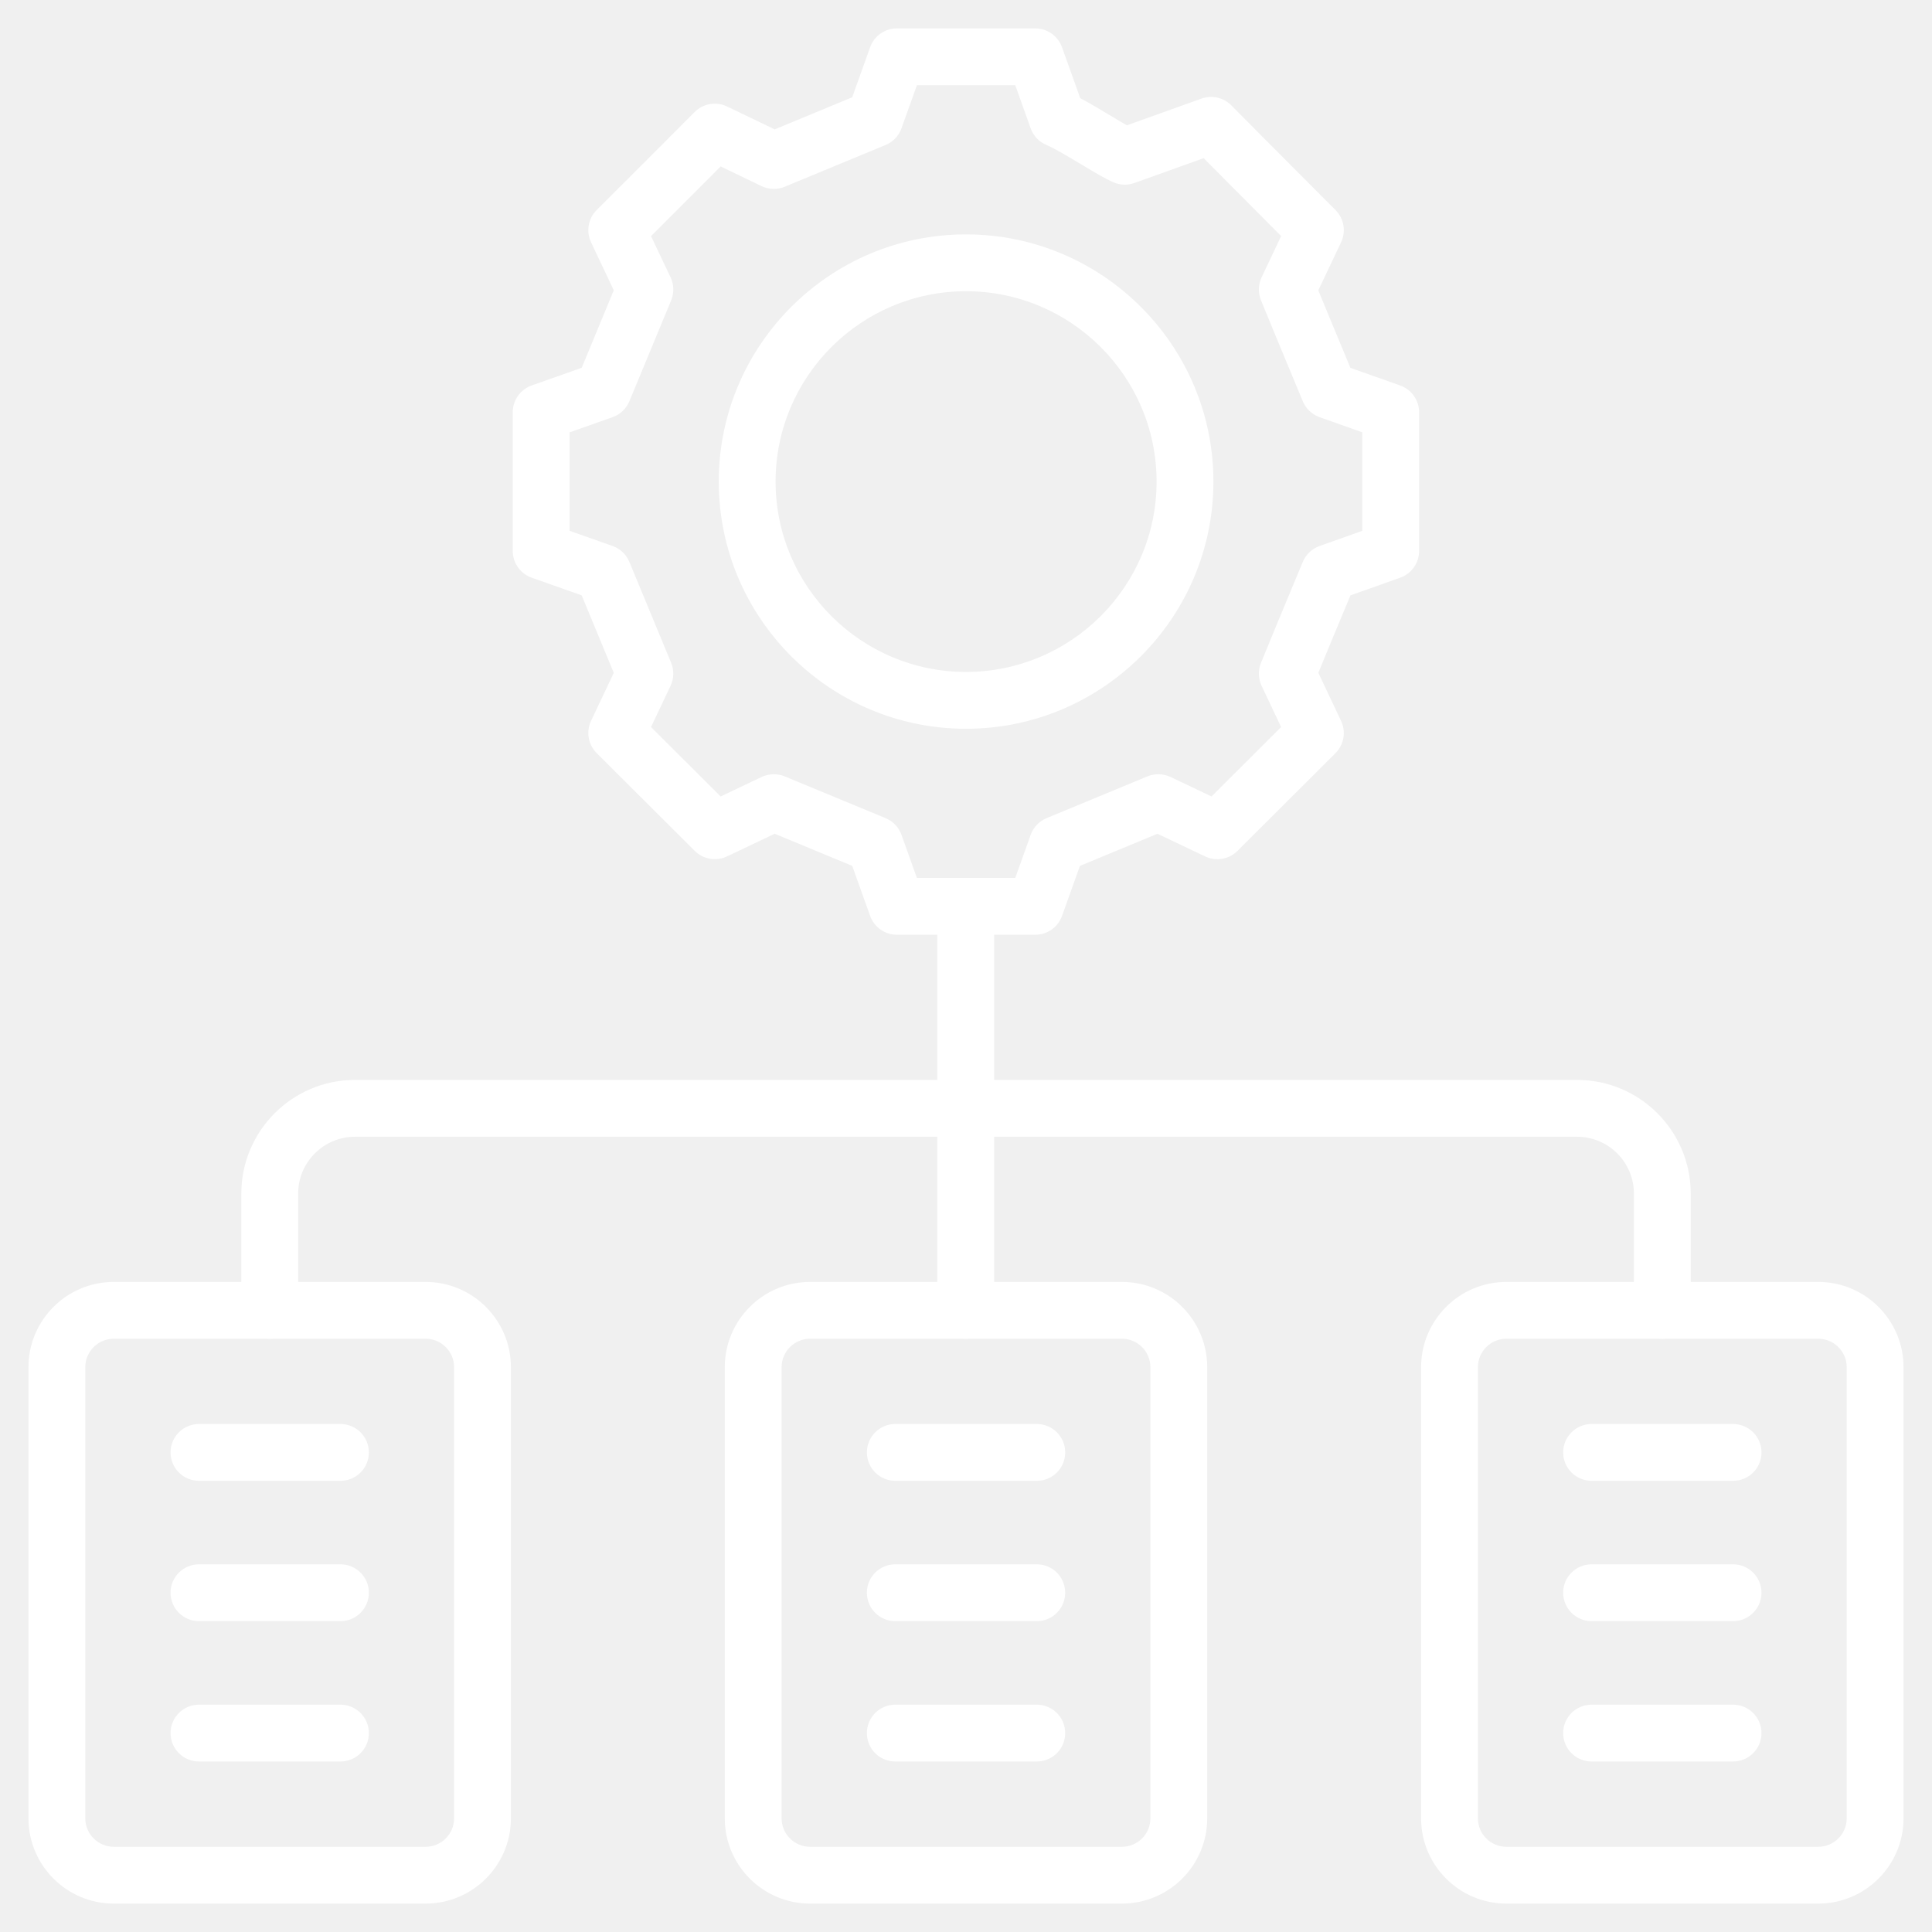
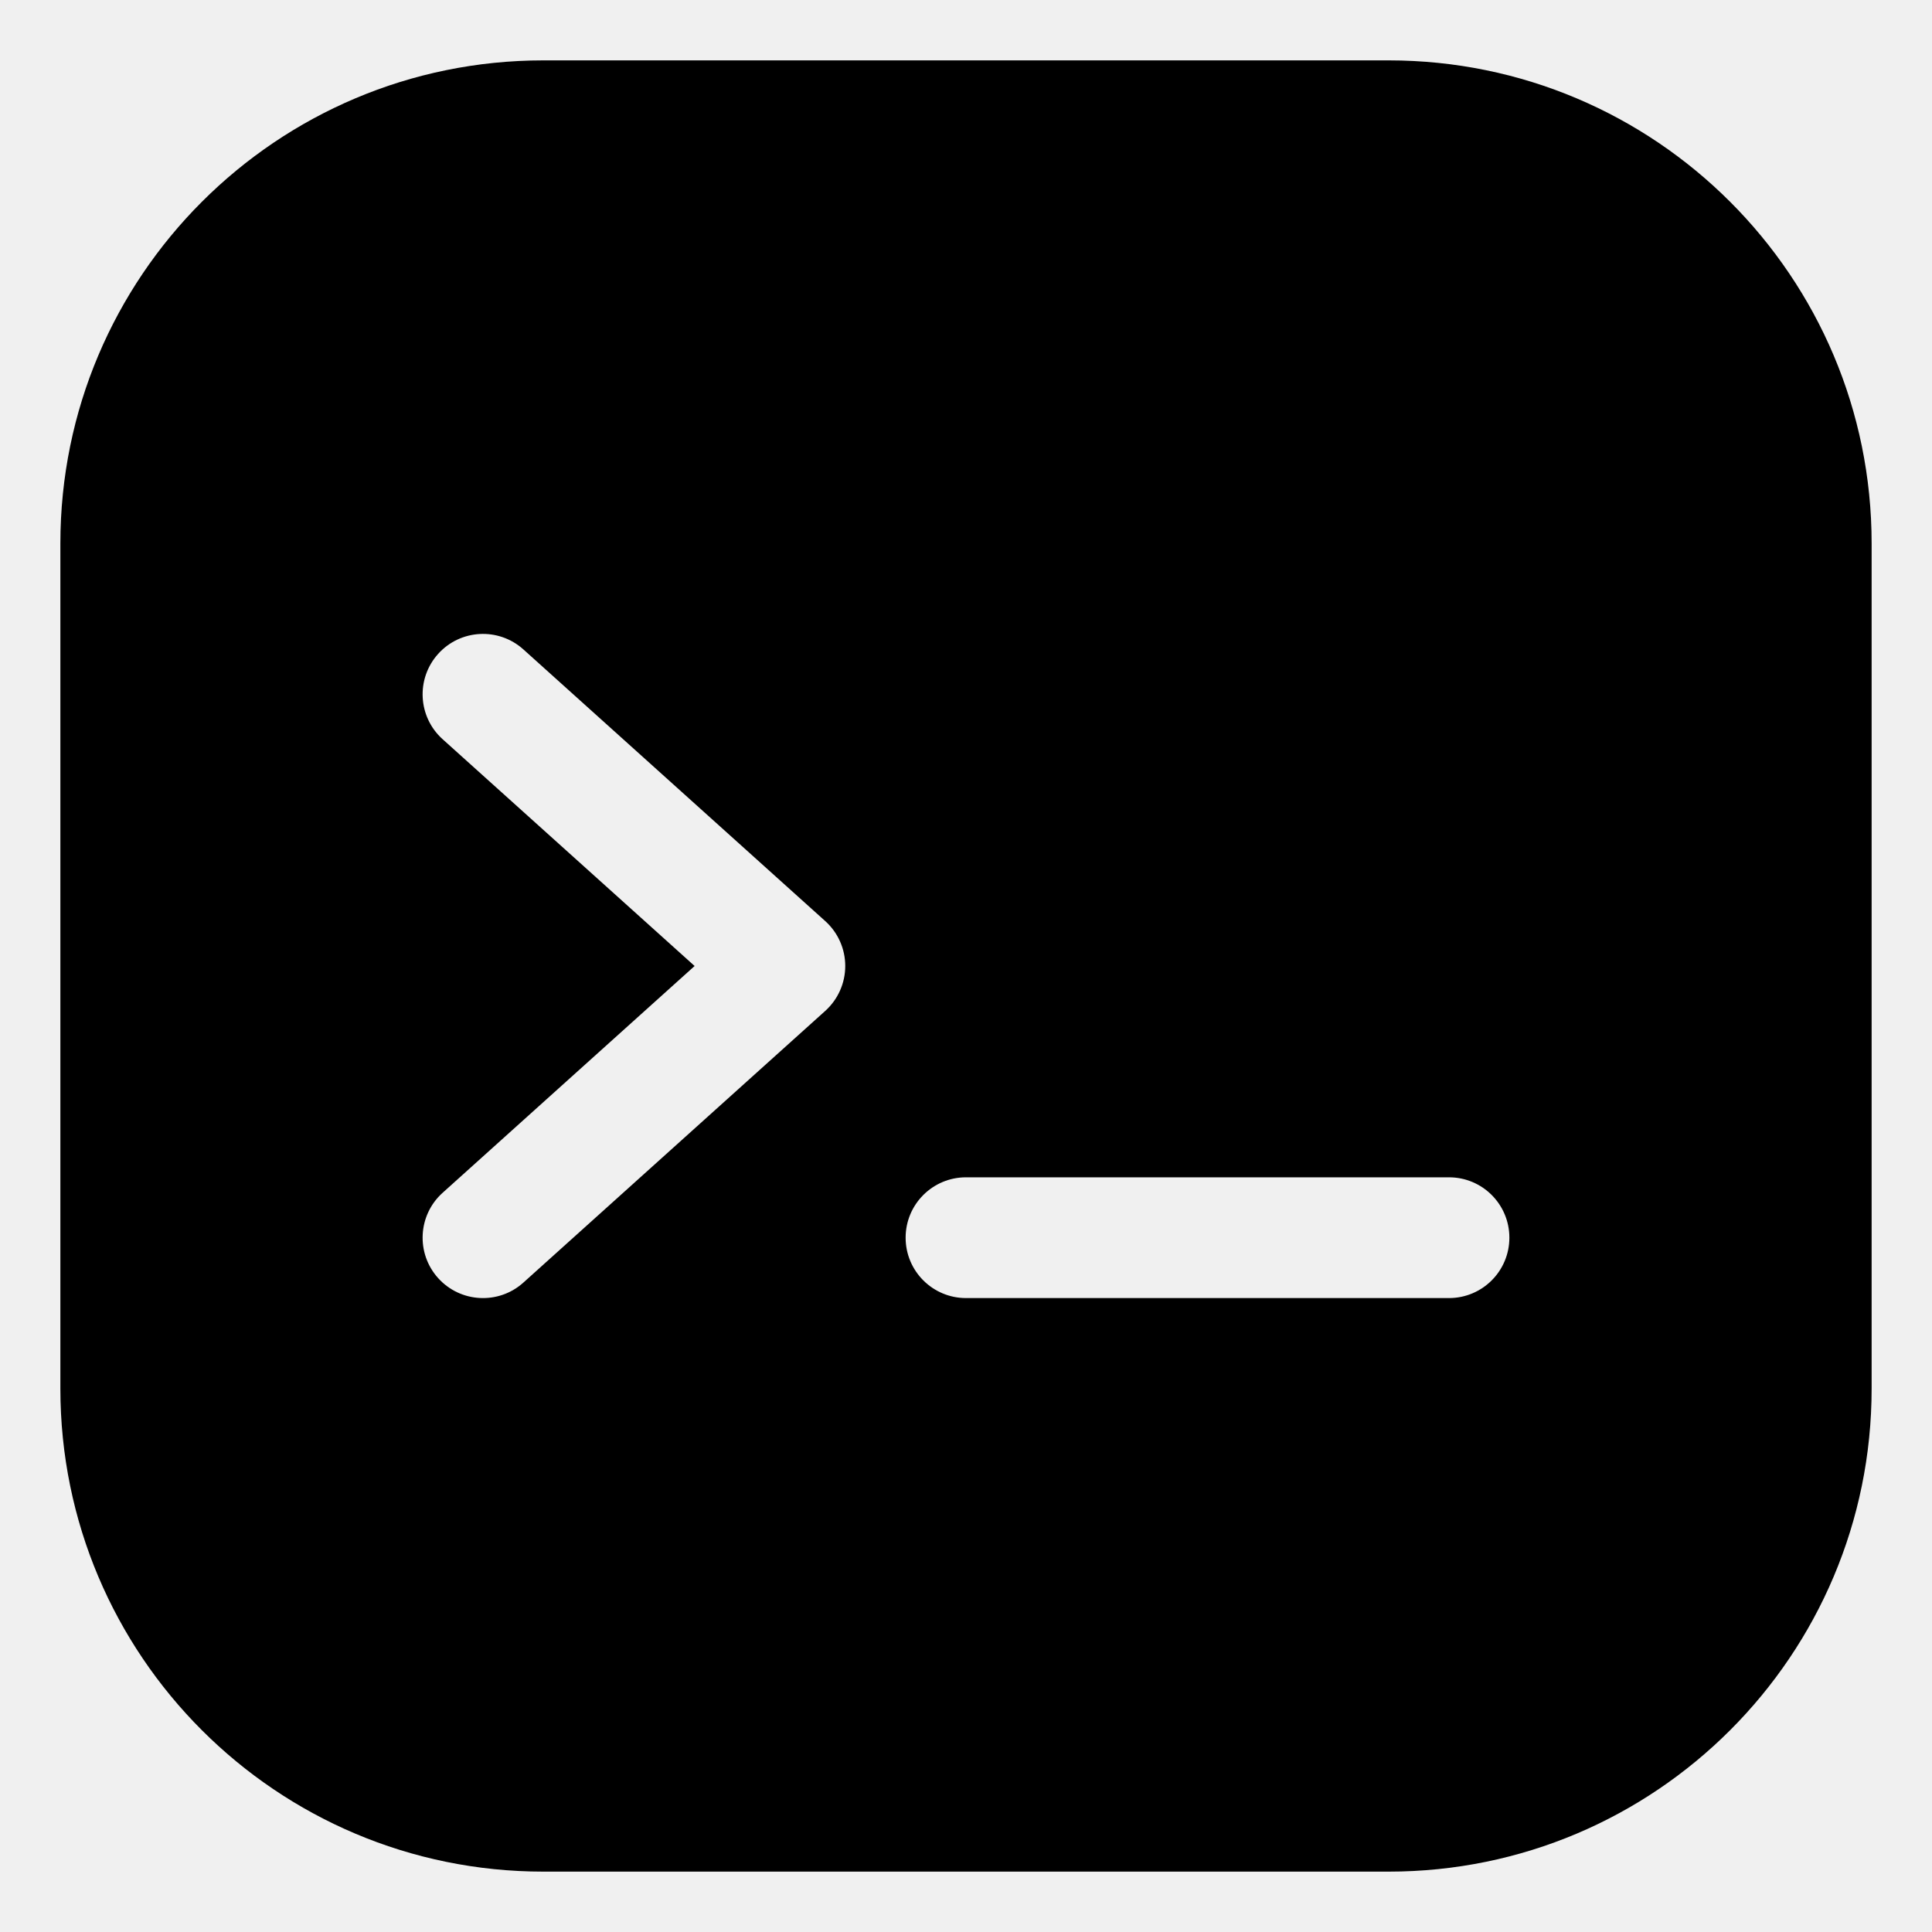
- <svg xmlns="http://www.w3.org/2000/svg" version="1.1" width="512" height="512" x="0" y="0" viewBox="0 0 68 68" style="enable-background:new 0 0 512 512" xml:space="preserve">
-   <g>
-     <path d="M36.438 32.9h-4.87a1 1 0 0 1-.942-.664l-.63-1.76c-1.024-.422-1.7-.704-2.73-1.131l-1.679.798a1 1 0 0 1-1.136-.197L21 26.506a1 1 0 0 1-.197-1.134l.8-1.69-1.13-2.728-1.76-.622a.999.999 0 0 1-.666-.942v-4.88c0-.424.267-.802.667-.943l1.76-.622 1.129-2.728-.8-1.69a1 1 0 0 1 .197-1.134l1.4-1.397c.57-.57.977-.975 2.047-2.052.301-.301.76-.38 1.143-.196l1.677.806c1.03-.428 1.705-.708 2.728-1.13l.63-1.76A1 1 0 0 1 31.568 1h4.87a1 1 0 0 1 .941.663l.642 1.793c.335.176.709.4 1.074.62.19.114.395.237.567.335l2.627-.941a1.006 1.006 0 0 1 1.048.237c0 .001 1.95 1.968 3.668 3.686a1 1 0 0 1 .197 1.134L46.4 10.22c.327.797.569 1.378.86 2.077l.27.65 1.752.621a1 1 0 0 1 .666.943v4.88a1 1 0 0 1-.666.942l-1.751.622-.27.65c-.292.699-.534 1.28-.86 2.077l.8 1.691a1 1 0 0 1-.196 1.135l-3.45 3.44c-.3.3-.754.378-1.137.196l-1.678-.798-.063.025c-.995.414-1.664.692-2.667 1.106l-.63 1.76a1 1 0 0 1-.942.663zm-4.166-2h3.462l.542-1.517c.096-.267.3-.48.561-.588 1.244-.512 1.95-.805 3.073-1.272l.474-.197c.262-.107.557-.1.813.02l1.444.687 2.45-2.443-.687-1.452a1 1 0 0 1-.022-.806c.418-1.024.691-1.68 1.032-2.497l.44-1.059a1 1 0 0 1 .59-.558l1.504-.534v-3.468l-1.505-.534a1 1 0 0 1-.589-.559l-.44-1.059c-.34-.817-.614-1.472-1.032-2.497a1 1 0 0 1 .022-.805l.688-1.453c-1.067-1.07-2.142-2.152-2.727-2.742l-2.44.874a.995.995 0 0 1-.73-.022c-.287-.122-.678-.357-1.13-.629-.421-.253-.946-.568-1.232-.687a.995.995 0 0 1-.557-.586L35.734 3h-3.462l-.543 1.517a.999.999 0 0 1-.561.587c-1.273.524-1.983.82-3.156 1.306l-.39.163c-.264.109-.561.1-.817-.022l-1.44-.693c-.718.723-1.08 1.082-1.553 1.554l-.898.898.688 1.452a1 1 0 0 1 .02.811l-1.47 3.55a.996.996 0 0 1-.591.559l-1.513.535v3.466l1.513.535a.996.996 0 0 1 .59.558l1.47 3.55a1 1 0 0 1-.02.812l-.687 1.452 2.45 2.443 1.444-.686c.256-.121.552-.128.814-.02l.39.162c1.173.487 1.883.782 3.156 1.306a.999.999 0 0 1 .561.588z" fill="#ffffff" opacity="1" data-original="#000000" />
-     <path d="M33.99 47.12a1 1 0 0 1-1-1V31.9a1 1 0 1 1 2 0v14.22a1 1 0 0 1-1 1zM63.998 67h-10.98c-1.655 0-3-1.346-3-3V48.12c0-1.655 1.345-3 3-3h10.98c1.654 0 3 1.345 3 3V64c0 1.654-1.346 3-3 3zm-10.98-19.88c-.552 0-1 .447-1 1V64c0 .552.448 1 1 1h10.98c.55 0 1-.448 1-1V48.12c0-.553-.45-1-1-1z" fill="#ffffff" opacity="1" data-original="#000000" />
-     <path d="M60.998 57.059h-4.98a1 1 0 1 1 0-2h4.98a1 1 0 1 1 0 2zM60.998 61.999h-4.98a1 1 0 1 1 0-2h4.98a1 1 0 1 1 0 2zM60.999 52.12h-4.98a1 1 0 1 1 0-2h4.98a1 1 0 1 1 0 2zM39.49 67H28.51c-1.654 0-3-1.346-3-3V48.12c0-1.655 1.346-3 3-3h10.98c1.655 0 3 1.345 3 3V64c0 1.654-1.345 3-3 3zM28.51 47.12c-.55 0-1 .447-1 1V64c0 .552.45 1 1 1h10.98c.552 0 1-.448 1-1V48.12c0-.553-.448-1-1-1z" fill="#ffffff" opacity="1" data-original="#000000" />
-     <path d="M36.491 57.059h-4.98a1 1 0 1 1 0-2h4.98a1 1 0 1 1 0 2zM36.491 61.999h-4.98a1 1 0 1 1 0-2h4.98a1 1 0 1 1 0 2zM36.492 52.12h-4.98a1 1 0 1 1 0-2h4.98a1 1 0 1 1 0 2zM14.982 67H4.002c-1.654 0-3-1.346-3-3V48.12c0-1.655 1.346-3 3-3h10.98c1.655 0 3 1.345 3 3V64c0 1.654-1.345 3-3 3zM4.002 47.12c-.55 0-1 .447-1 1V64c0 .552.45 1 1 1h10.98c.552 0 1-.448 1-1V48.12c0-.553-.448-1-1-1z" fill="#ffffff" opacity="1" data-original="#000000" />
-     <path d="M11.983 57.059h-4.98a1 1 0 1 1 0-2h4.98a1 1 0 1 1 0 2zM11.983 61.999h-4.98a1 1 0 1 1 0-2h4.98a1 1 0 1 1 0 2zM11.983 52.12h-4.98a1 1 0 1 1 0-2h4.98a1 1 0 1 1 0 2zM58.508 47.121a1 1 0 0 1-1-1V42.01c0-1.103-.897-2-2-2H12.494c-1.103 0-2 .897-2 2v4.11a1 1 0 1 1-2 0v-4.11c0-2.206 1.795-4 4-4h43.014c2.205 0 4 1.794 4 4v4.111a1 1 0 0 1-1 1zM33.998 25.65c-4.797 0-8.7-3.903-8.7-8.7s3.903-8.7 8.7-8.7c4.803 0 8.71 3.903 8.71 8.7s-3.907 8.7-8.71 8.7zm0-15.4c-3.694 0-6.7 3.006-6.7 6.7s3.006 6.7 6.7 6.7c3.7 0 6.71-3.005 6.71-6.7s-3.01-6.7-6.71-6.7z" fill="#ffffff" opacity="1" data-original="#000000" />
-   </g>
+ <svg xmlns="http://www.w3.org/2000/svg" fill="none" height="64" viewBox="0 0 64 64" width="64">
+   <path clip-rule="evenodd" d="m18 2c-8.837 0-16 7.163-16 16v28c0 8.837 7.163 16 16 16h28c8.837 0 16-7.163 16-16v-28c0-8.837-7.163-16-16-16zm10 30c0 .567-.241 1.107-.662 1.487l-10 9c-.821.739-2.086.672-2.825-.149-.739-.821-.672-2.086.149-2.825l8.348-7.513-8.348-7.513c-.821-.739-.888-2.003-.149-2.825s2.003-.888 2.825-.149l10 9c.421.379.662.92.662 1.487zm20 11c1.105 0 2-.895 2-2s-.895-2-2-2h-16c-1.105 0-2 .895-2 2s.895 2 2 2z" fill="rgb(0,0,0)" fill-rule="evenodd" />
</svg>
